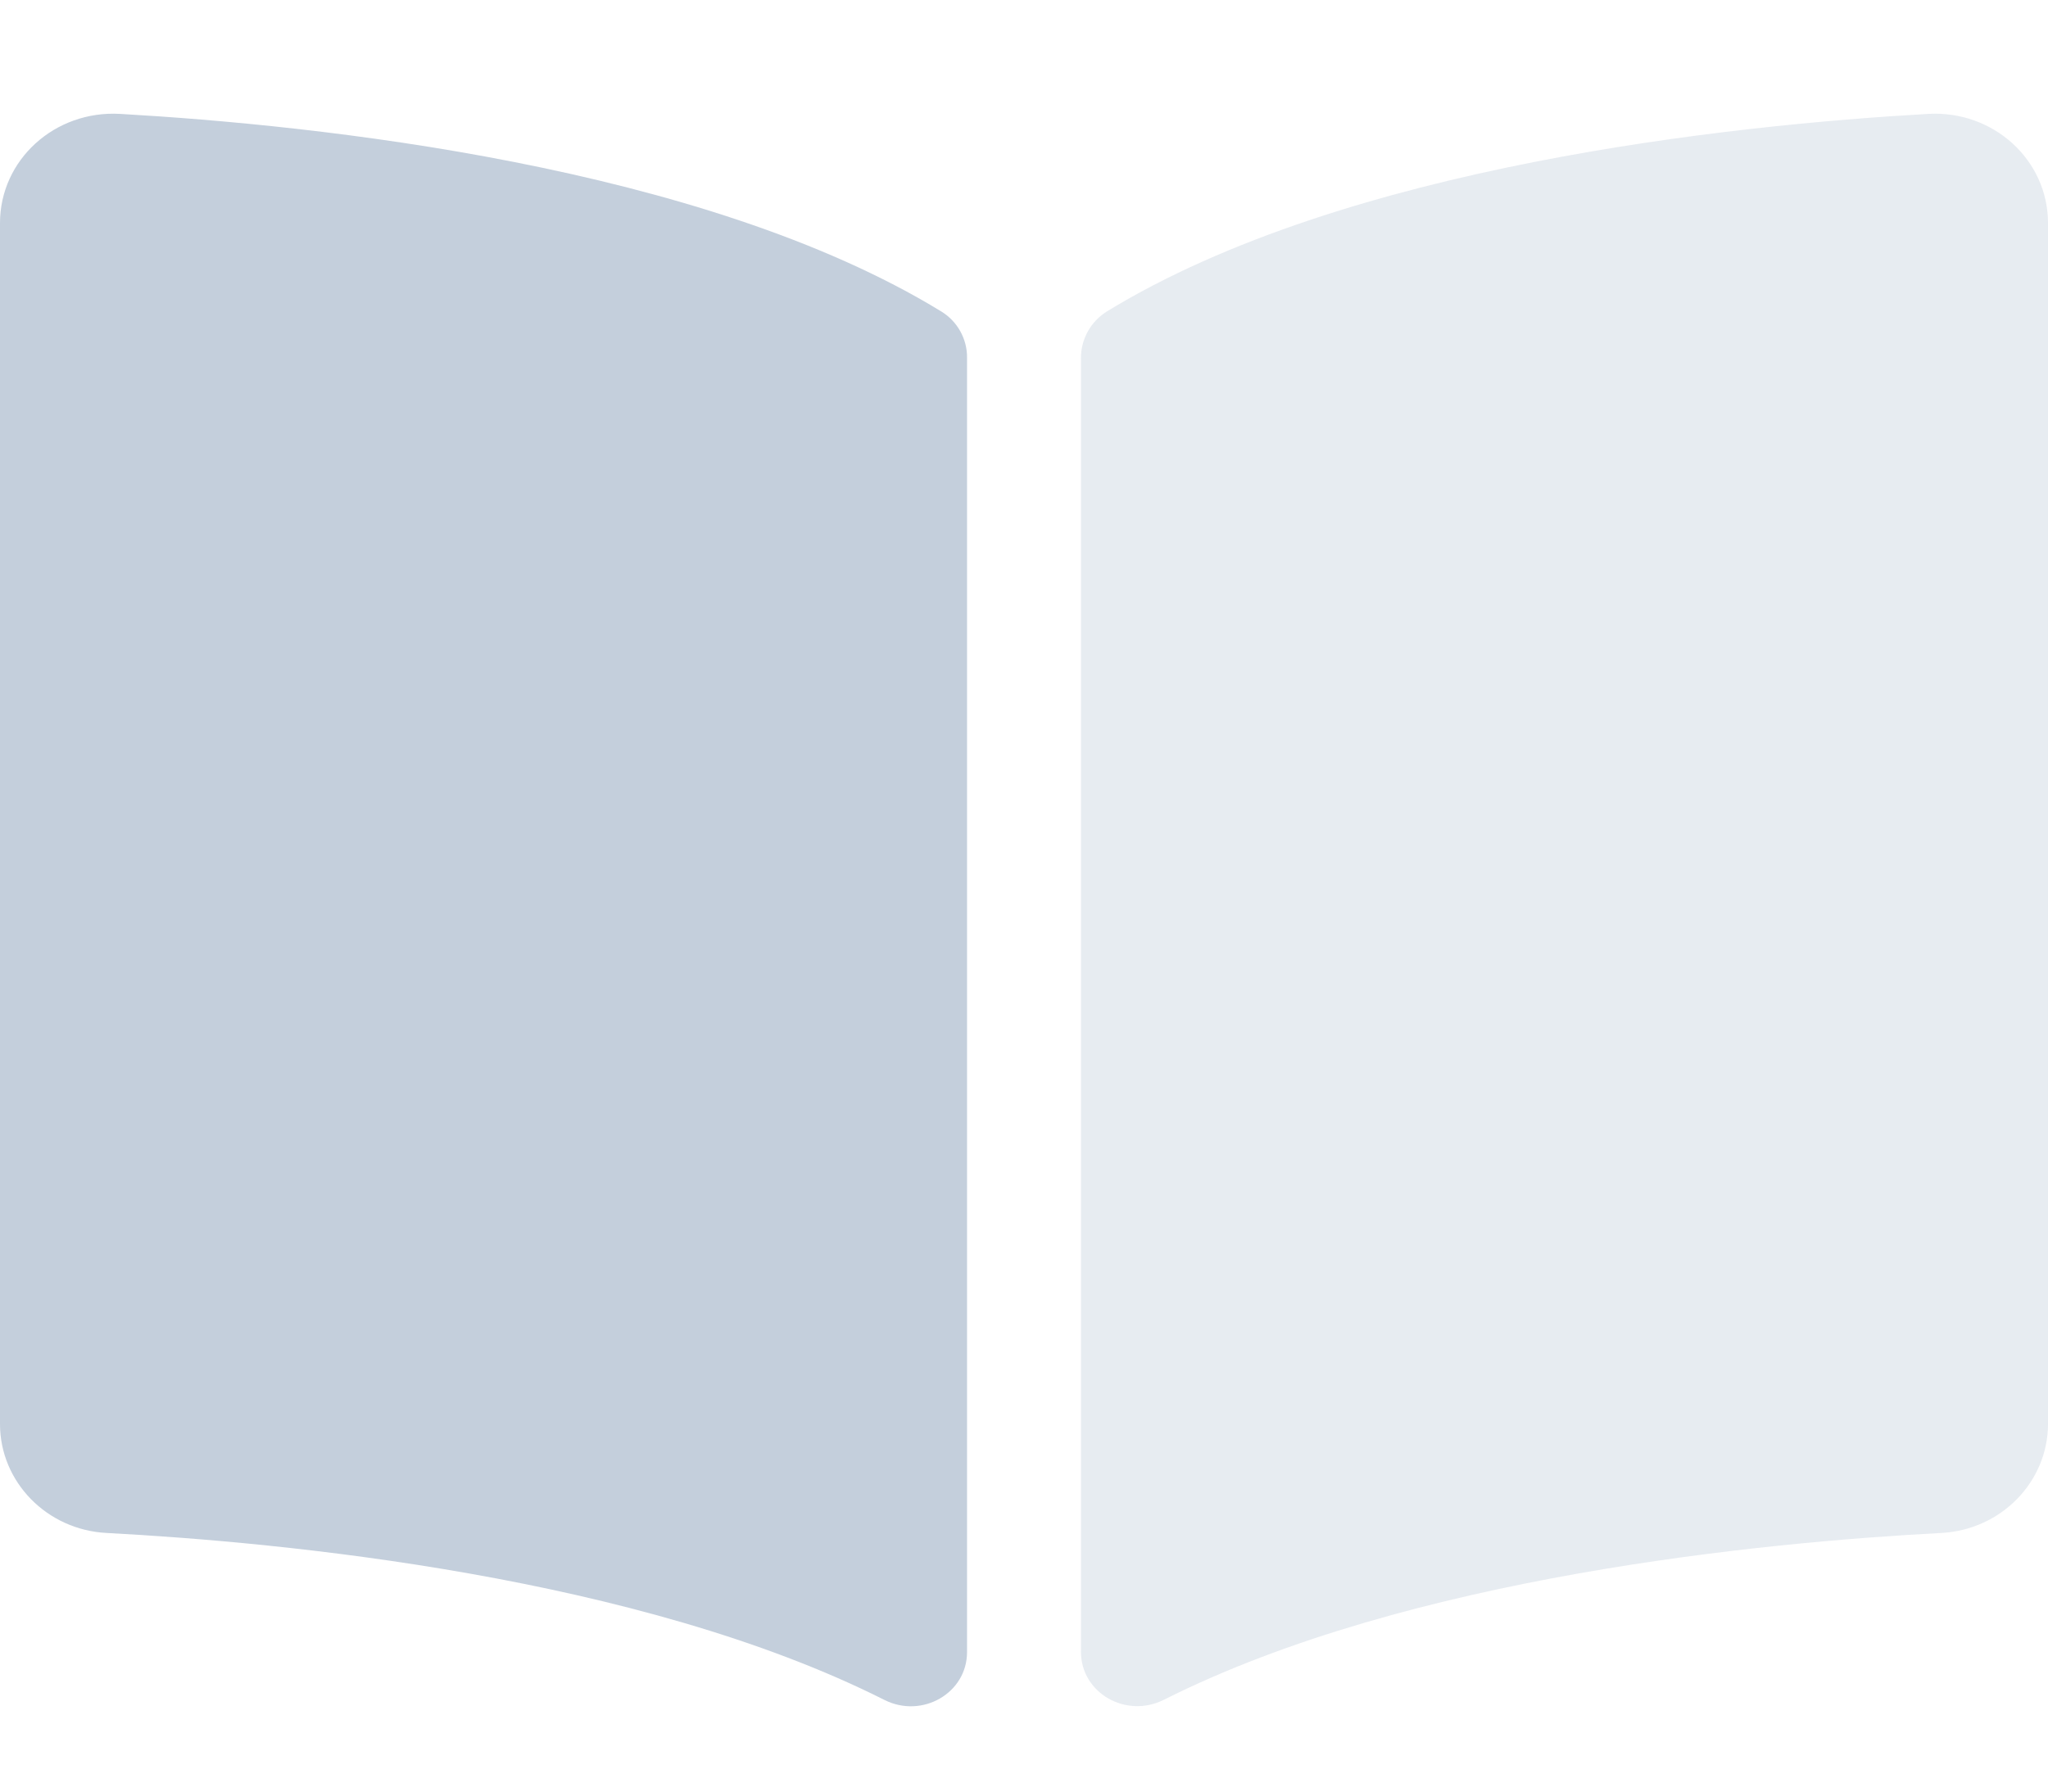
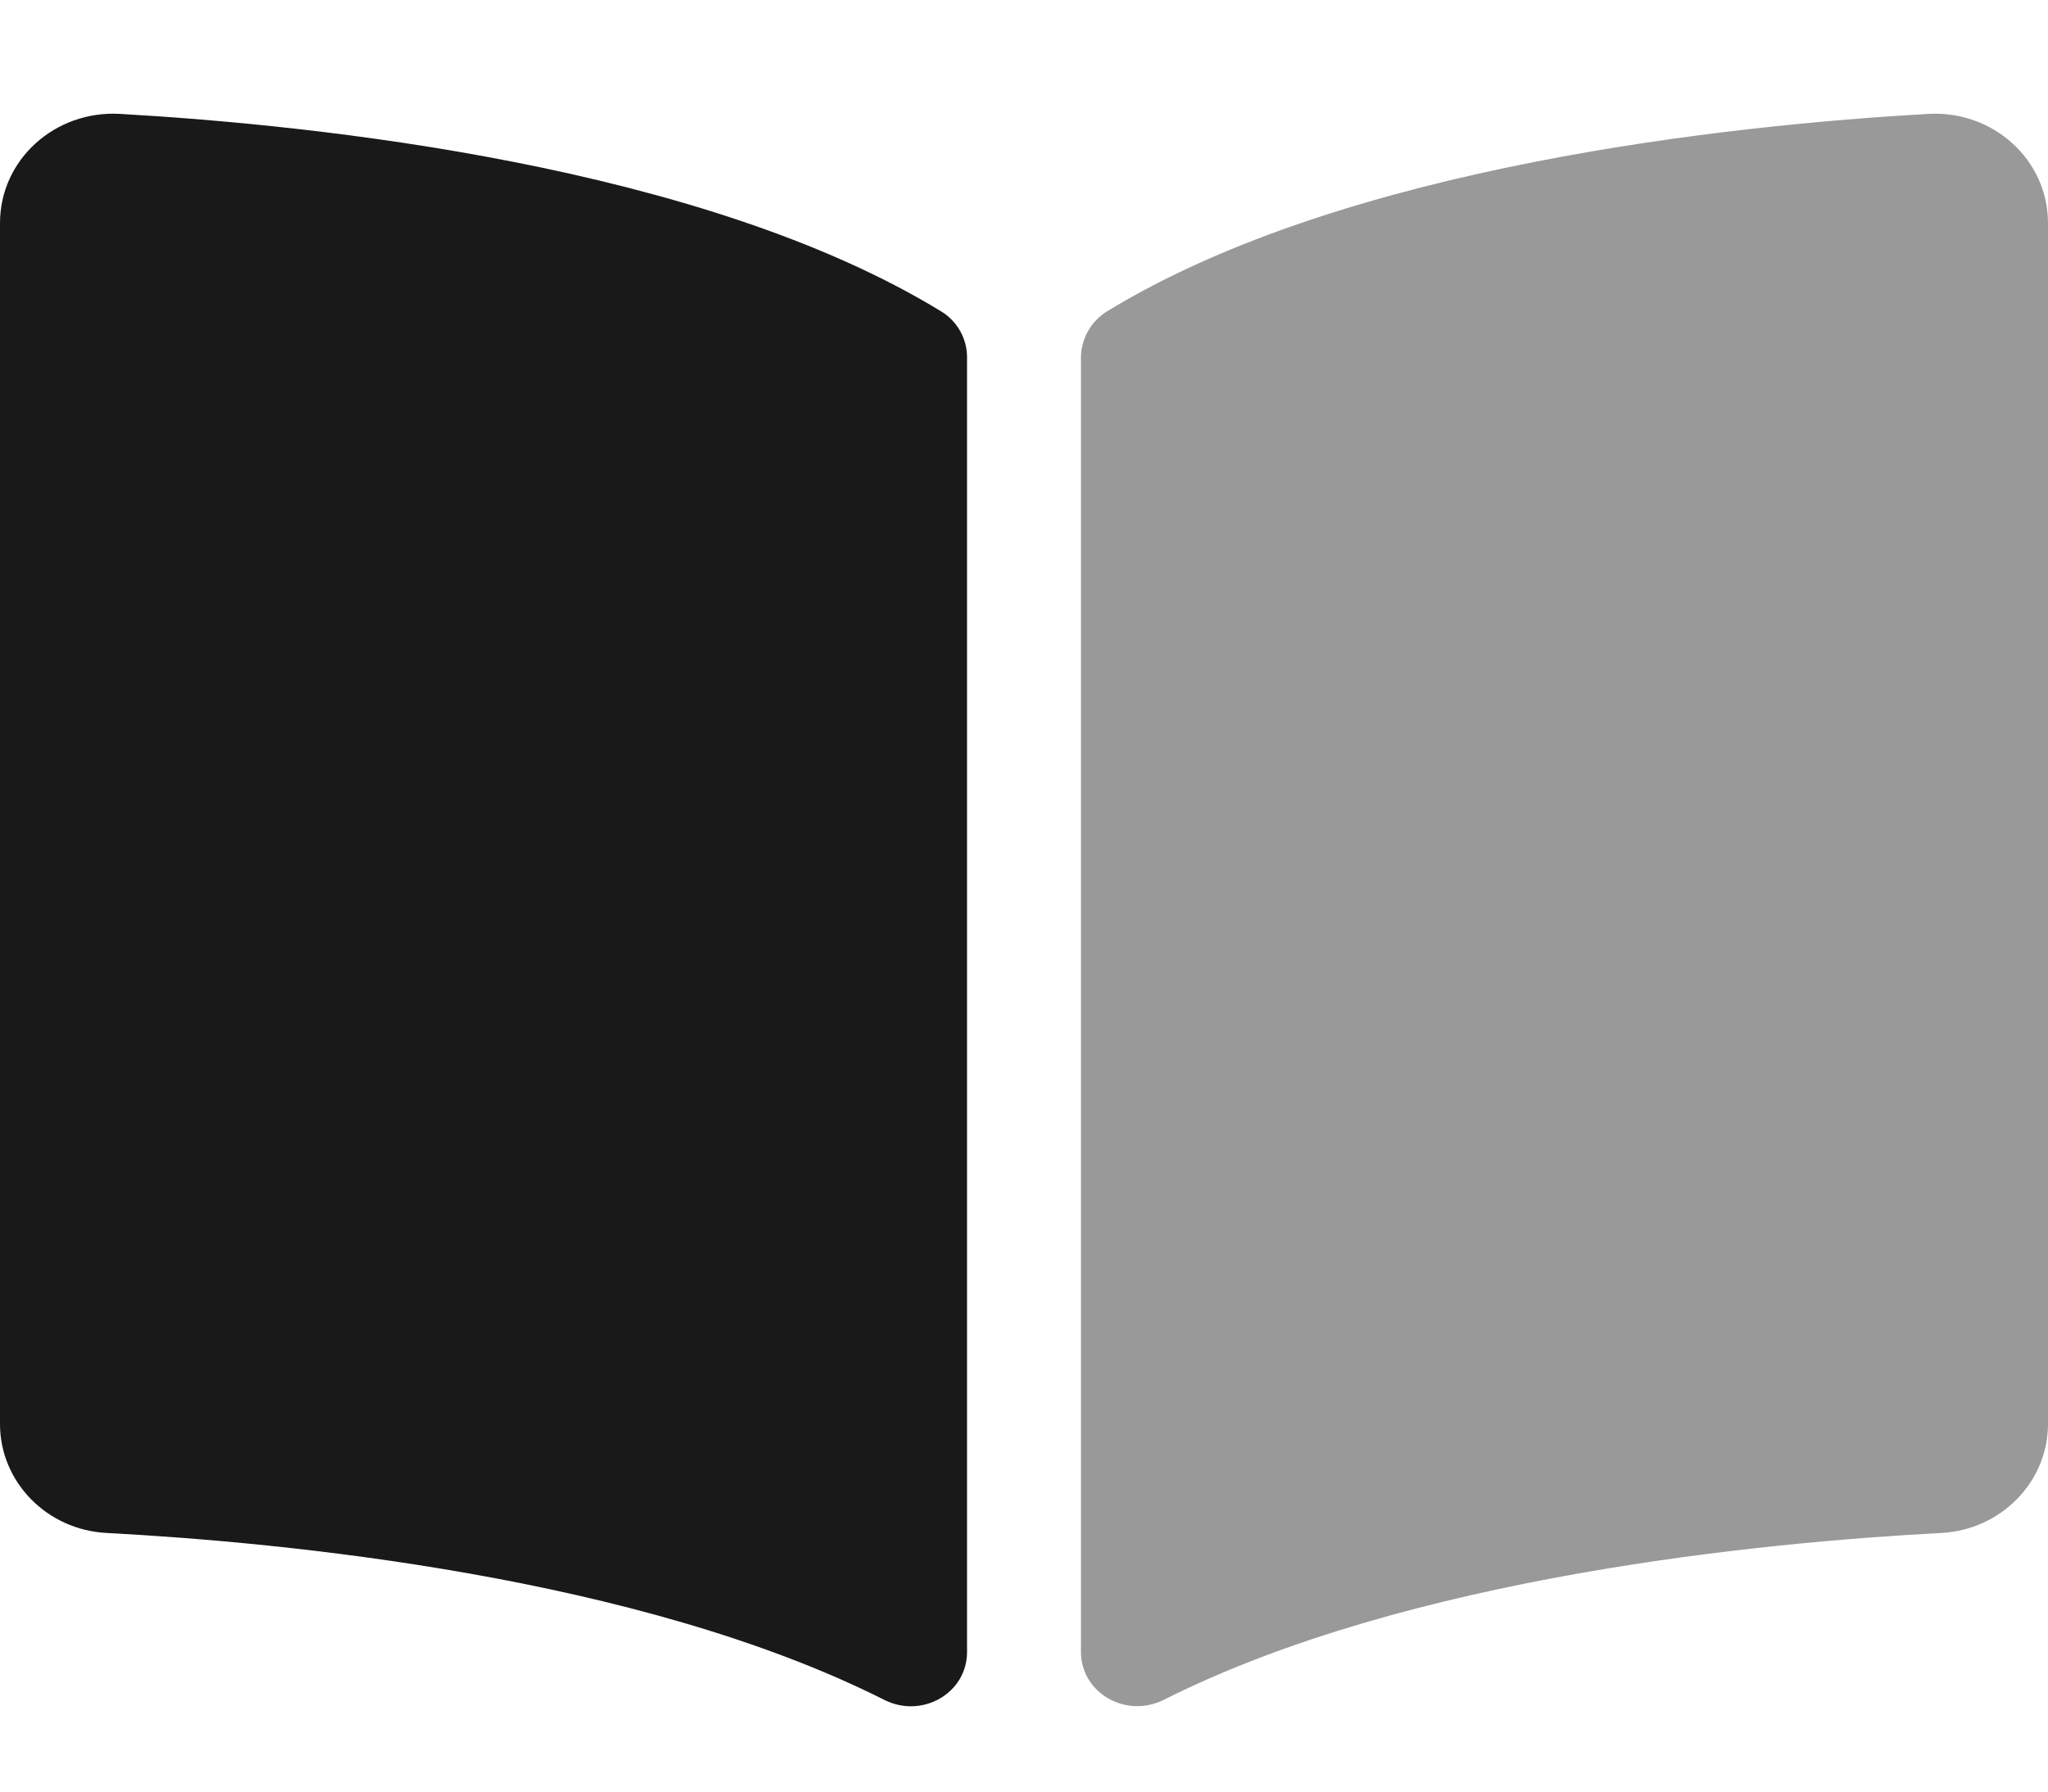
- <svg xmlns="http://www.w3.org/2000/svg" width="16" height="14" viewBox="0 0 16 14" fill="none">
-   <path opacity="0.4" d="M16 1.743V11.127C16 11.578 15.635 11.954 15.167 11.979C13.793 12.051 11.013 12.315 9.092 13.283C8.796 13.431 8.445 13.229 8.445 12.908V2.8C8.444 2.727 8.463 2.655 8.498 2.591C8.533 2.527 8.585 2.473 8.647 2.434C10.515 1.291 13.54 0.977 15.064 0.89C15.573 0.861 16 1.25 16 1.743Z" fill="#C4CFDC" />
-   <path d="M7.354 2.434C5.486 1.291 2.461 0.977 0.938 0.89C0.427 0.861 0 1.25 0 1.743V11.128C0 11.579 0.365 11.955 0.833 11.979C2.208 12.052 4.989 12.316 6.91 13.284C7.205 13.432 7.555 13.23 7.555 12.91V2.795C7.556 2.723 7.537 2.651 7.502 2.588C7.467 2.525 7.416 2.472 7.354 2.434Z" fill="#C4CFDC" />
+ <svg xmlns="http://www.w3.org/2000/svg" width="16" height="14" viewBox="0 0 16 14">
+   <path opacity="0.4" fill="inherit" d="M16 1.743V11.127C16 11.578 15.635 11.954 15.167 11.979C13.793 12.051 11.013 12.315 9.092 13.283C8.796 13.431 8.445 13.229 8.445 12.908V2.8C8.444 2.727 8.463 2.655 8.498 2.591C8.533 2.527 8.585 2.473 8.647 2.434C10.515 1.291 13.54 0.977 15.064 0.89C15.573 0.861 16 1.25 16 1.743Z" />
+   <path opacity="0.9" fill="inherit" d="M7.354 2.434C5.486 1.291 2.461 0.977 0.938 0.89C0.427 0.861 0 1.25 0 1.743V11.128C0 11.579 0.365 11.955 0.833 11.979C2.208 12.052 4.989 12.316 6.91 13.284C7.205 13.432 7.555 13.23 7.555 12.91V2.795C7.556 2.723 7.537 2.651 7.502 2.588C7.467 2.525 7.416 2.472 7.354 2.434Z" />
</svg>
